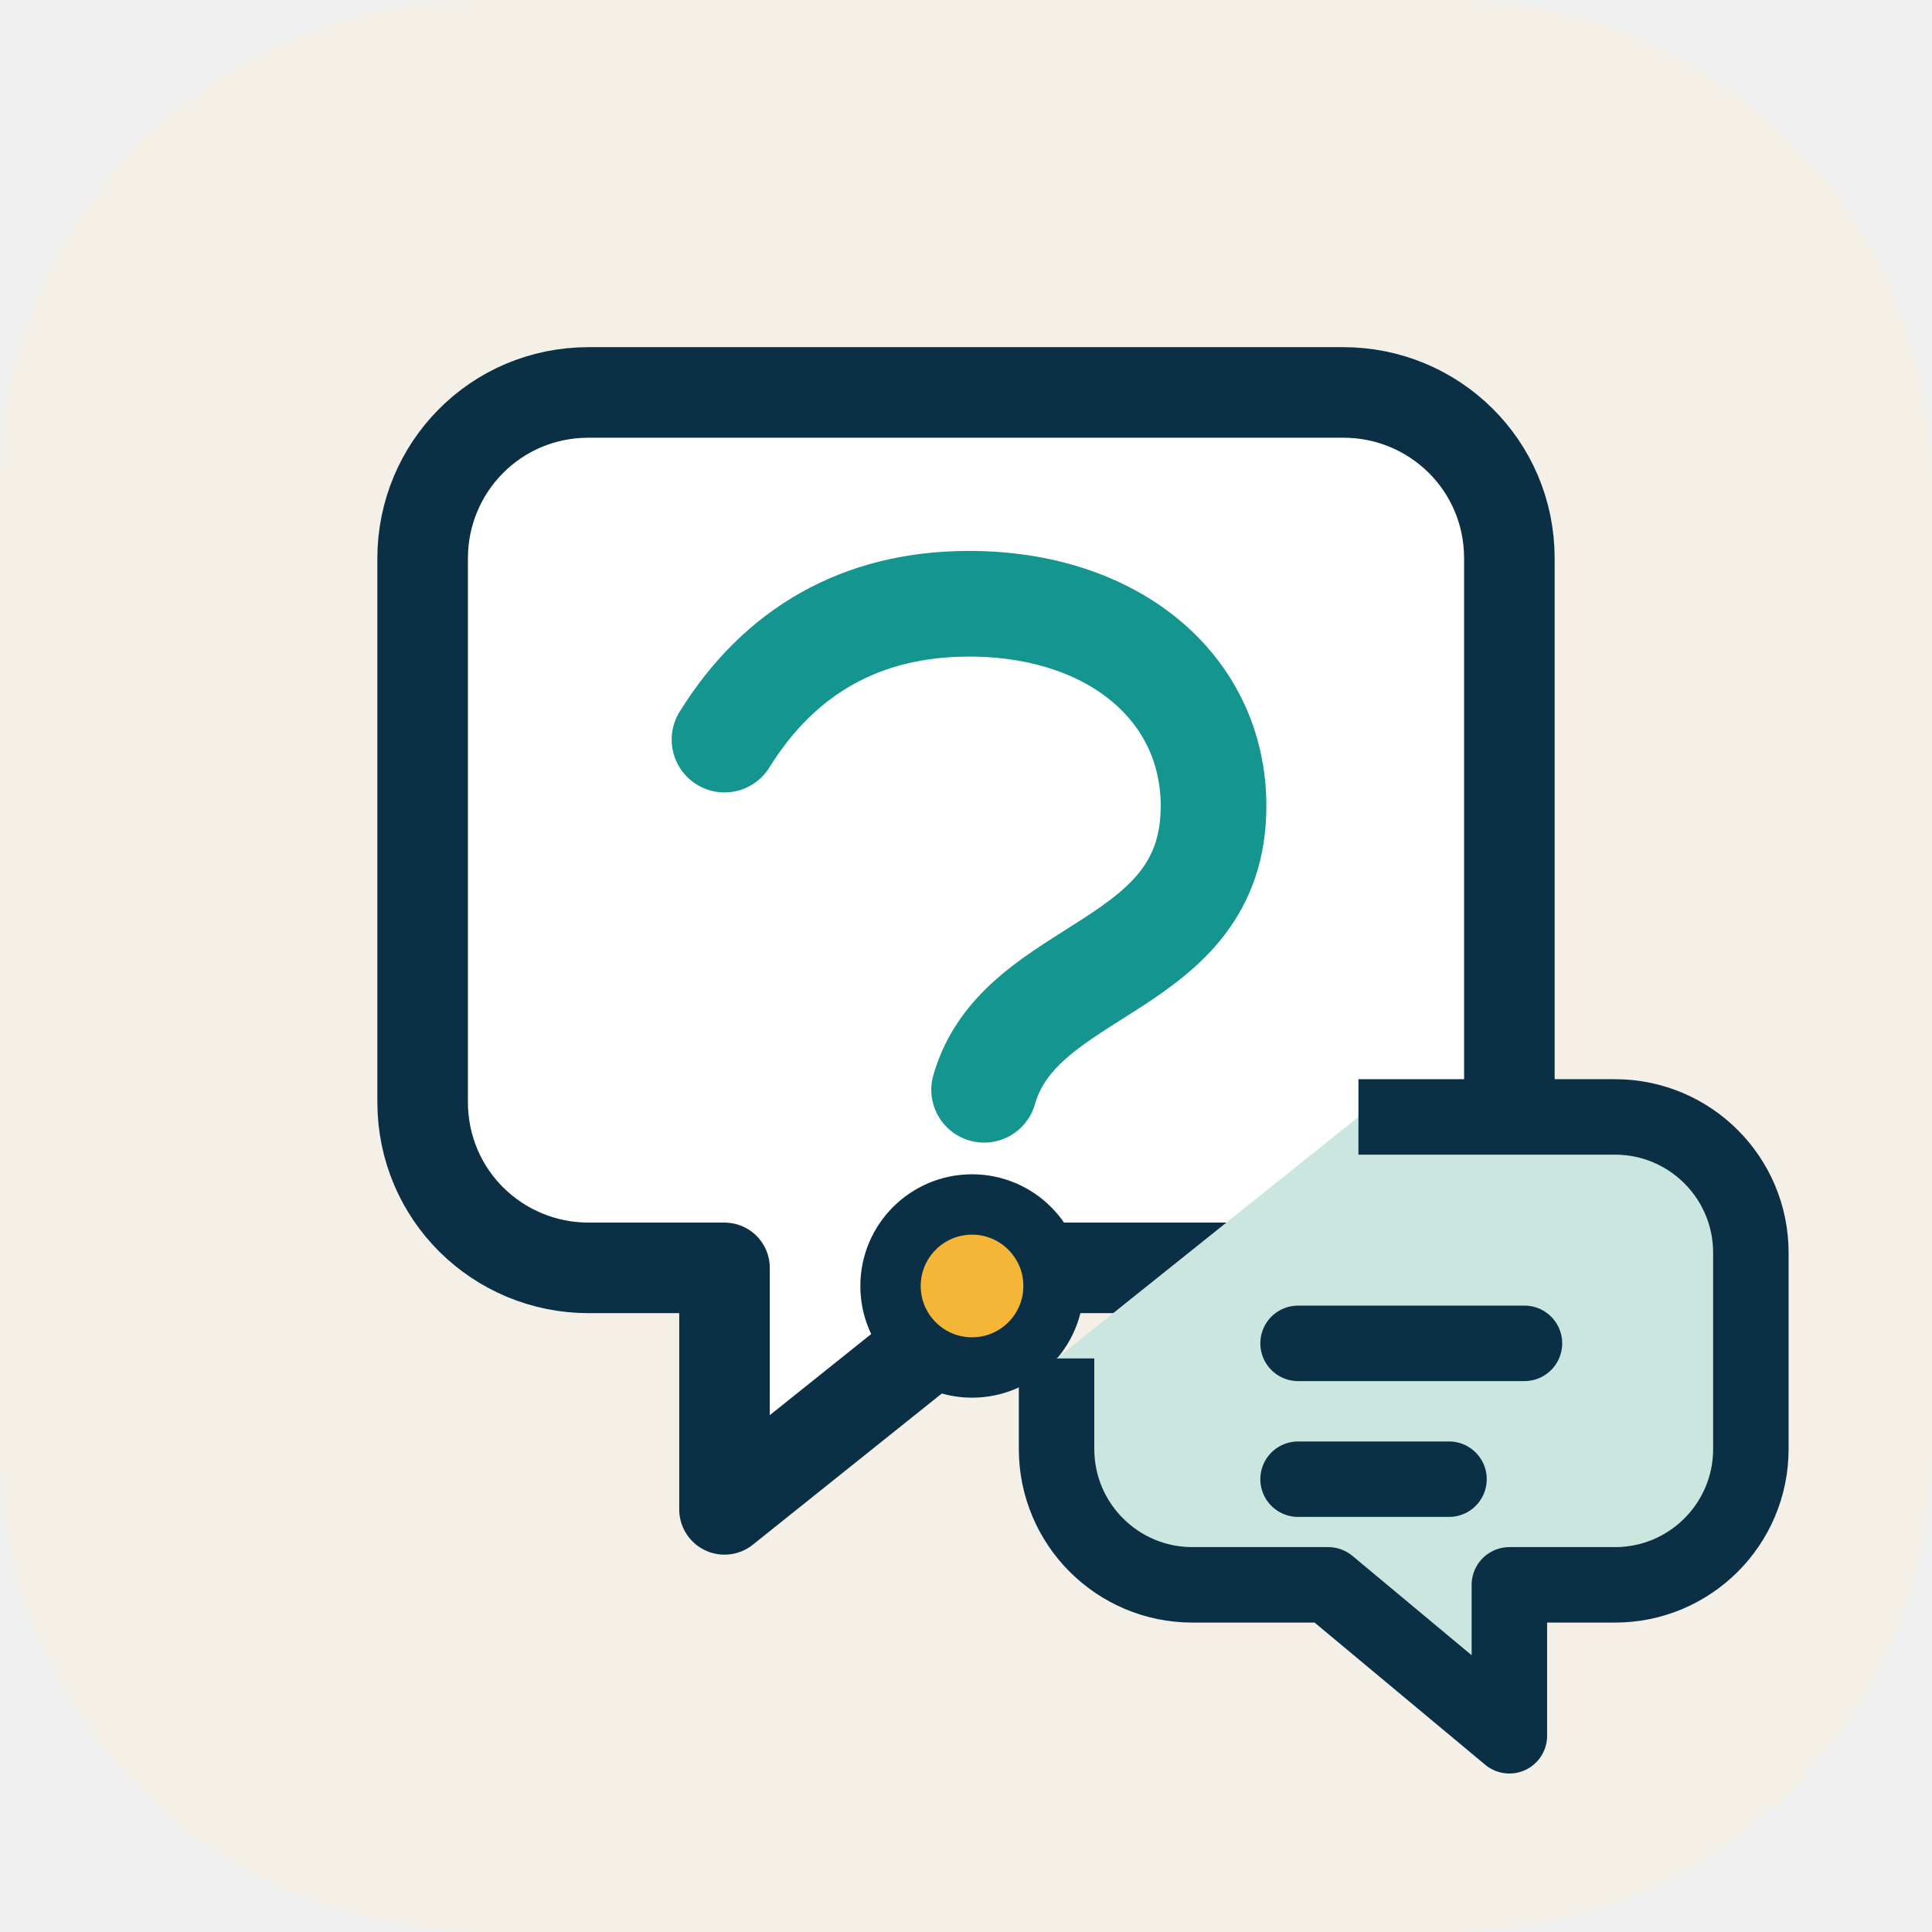
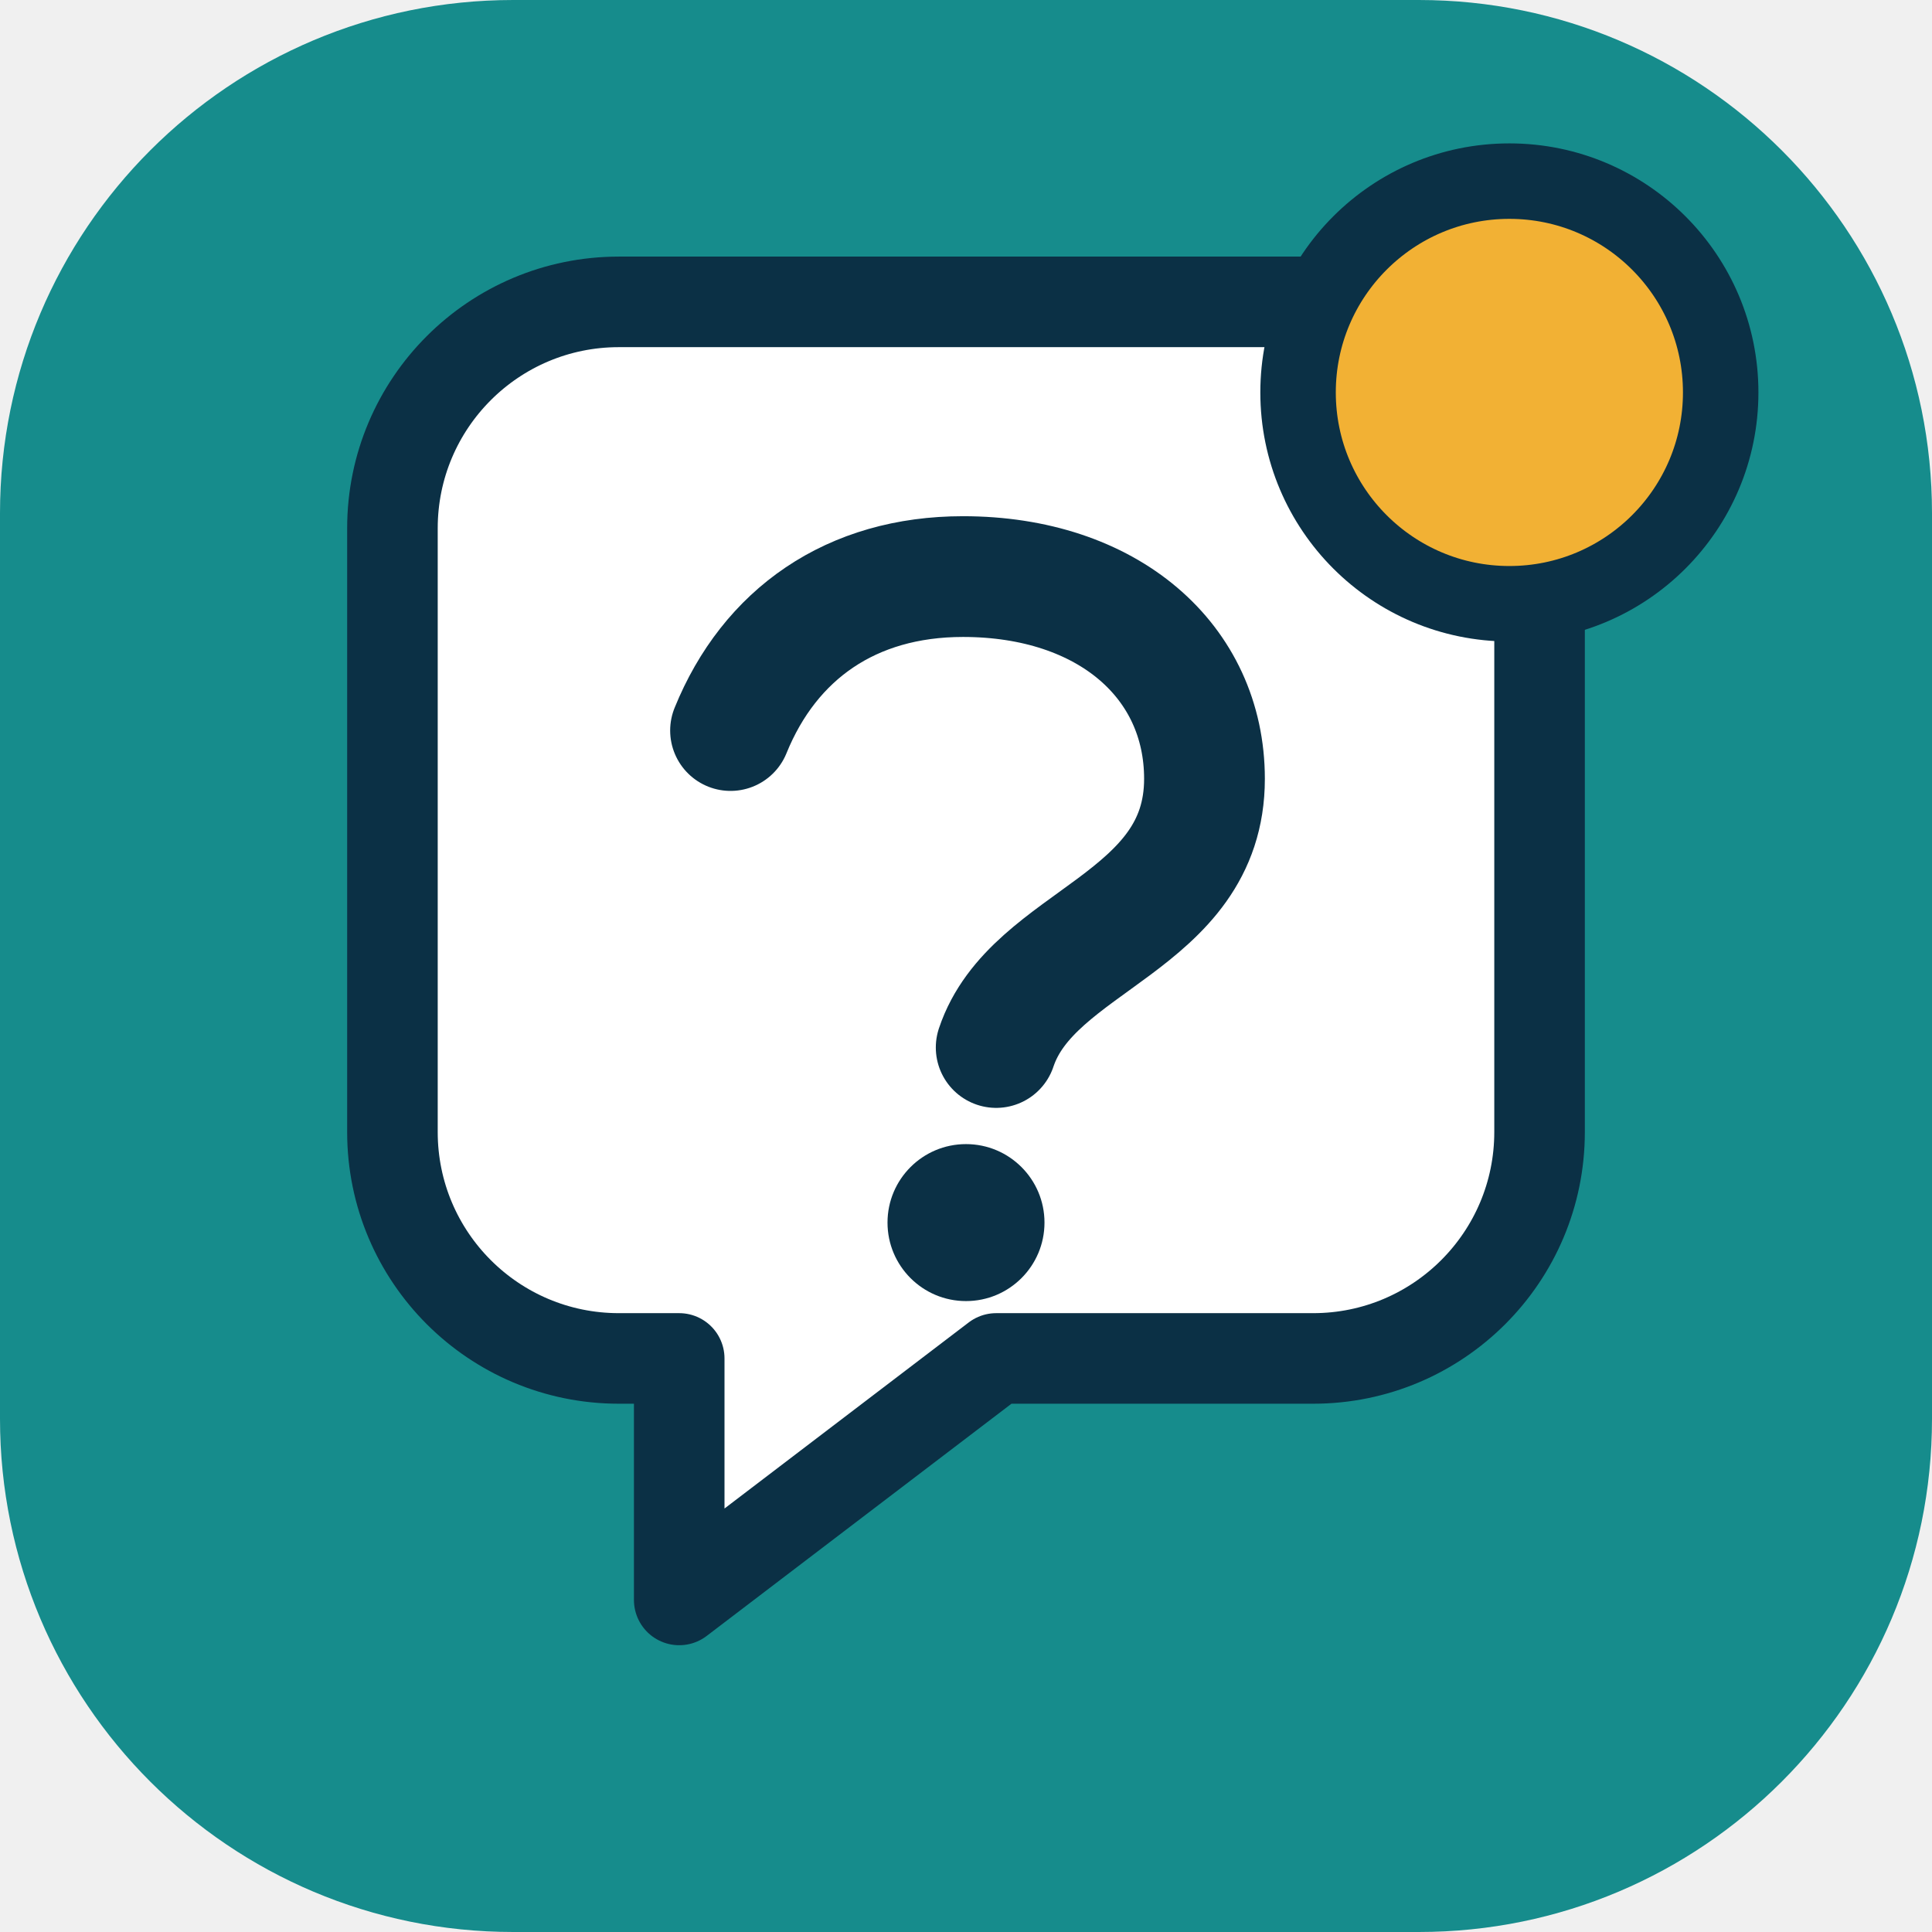
<svg xmlns="http://www.w3.org/2000/svg" viewBox="0 0 64 64">
-   <rect width="64" height="64" rx="16" fill="#f4f0e7" />
-   <path d="M14 18.5c0-3 2.4-5.5 5.5-5.5h25c3 0 5.5 2.4 5.5 5.5v18c0 3-2.4 5.5-5.5 5.5H34l-10 8v-8h-4.5c-3 0-5.5-2.4-5.5-5.5z" fill="#fff" stroke="#0b3045" stroke-width="3" stroke-linejoin="round" />
-   <path d="M24 24.5c1.8-2.9 4.5-4.5 8.1-4.5 4.8 0 8.1 2.8 8.1 6.7 0 5.5-6.4 5.2-7.6 9.4" fill="none" stroke="#15958f" stroke-width="3.5" stroke-linecap="round" stroke-linejoin="round" />
-   <circle cx="32.2" cy="42.6" r="2.7" fill="#f5b638" stroke="#0b3045" stroke-width="2" />
-   <path d="M45 37h8.5a4.5 4.5 0 0 1 4.5 4.5V48a4.5 4.5 0 0 1-4.5 4.5H50v5l-6-5h-4.5a4.5 4.5 0 0 1-4.5-4.5v-3" fill="#cbe6df" stroke="#0b3045" stroke-width="2.5" stroke-linejoin="round" />
-   <path d="M43 44.5h7.5M43 49h5" stroke="#0b3045" stroke-width="2.5" stroke-linecap="round" />
+   <rect width="64" height="64" rx="17" fill="#168c8c" />
+   <path d="M13 17.5A7.5 7.5 0 0 1 20.5 10h23A7.5 7.5 0 0 1 51 17.5v20a7.5 7.5 0 0 1-7.5 7.5H33l-10.5 8v-8h-2A7.5 7.5 0 0 1 13 37.5z" fill="#fff" stroke="#0b3045" stroke-width="3" stroke-linejoin="round" />
+   <path d="M24.2 24.2c1.3-3.2 4-5.1 7.7-5.1 4.8 0 8 2.8 8 6.7 0 4.8-5.7 5.3-6.9 8.9" fill="none" stroke="#0b3045" stroke-width="4" stroke-linecap="round" />
+   <circle cx="32" cy="40.5" r="2.6" fill="#0b3045" />
+   <circle cx="50" cy="13" r="7" fill="#f2b134" stroke="#0b3045" stroke-width="2.5" />
</svg>
